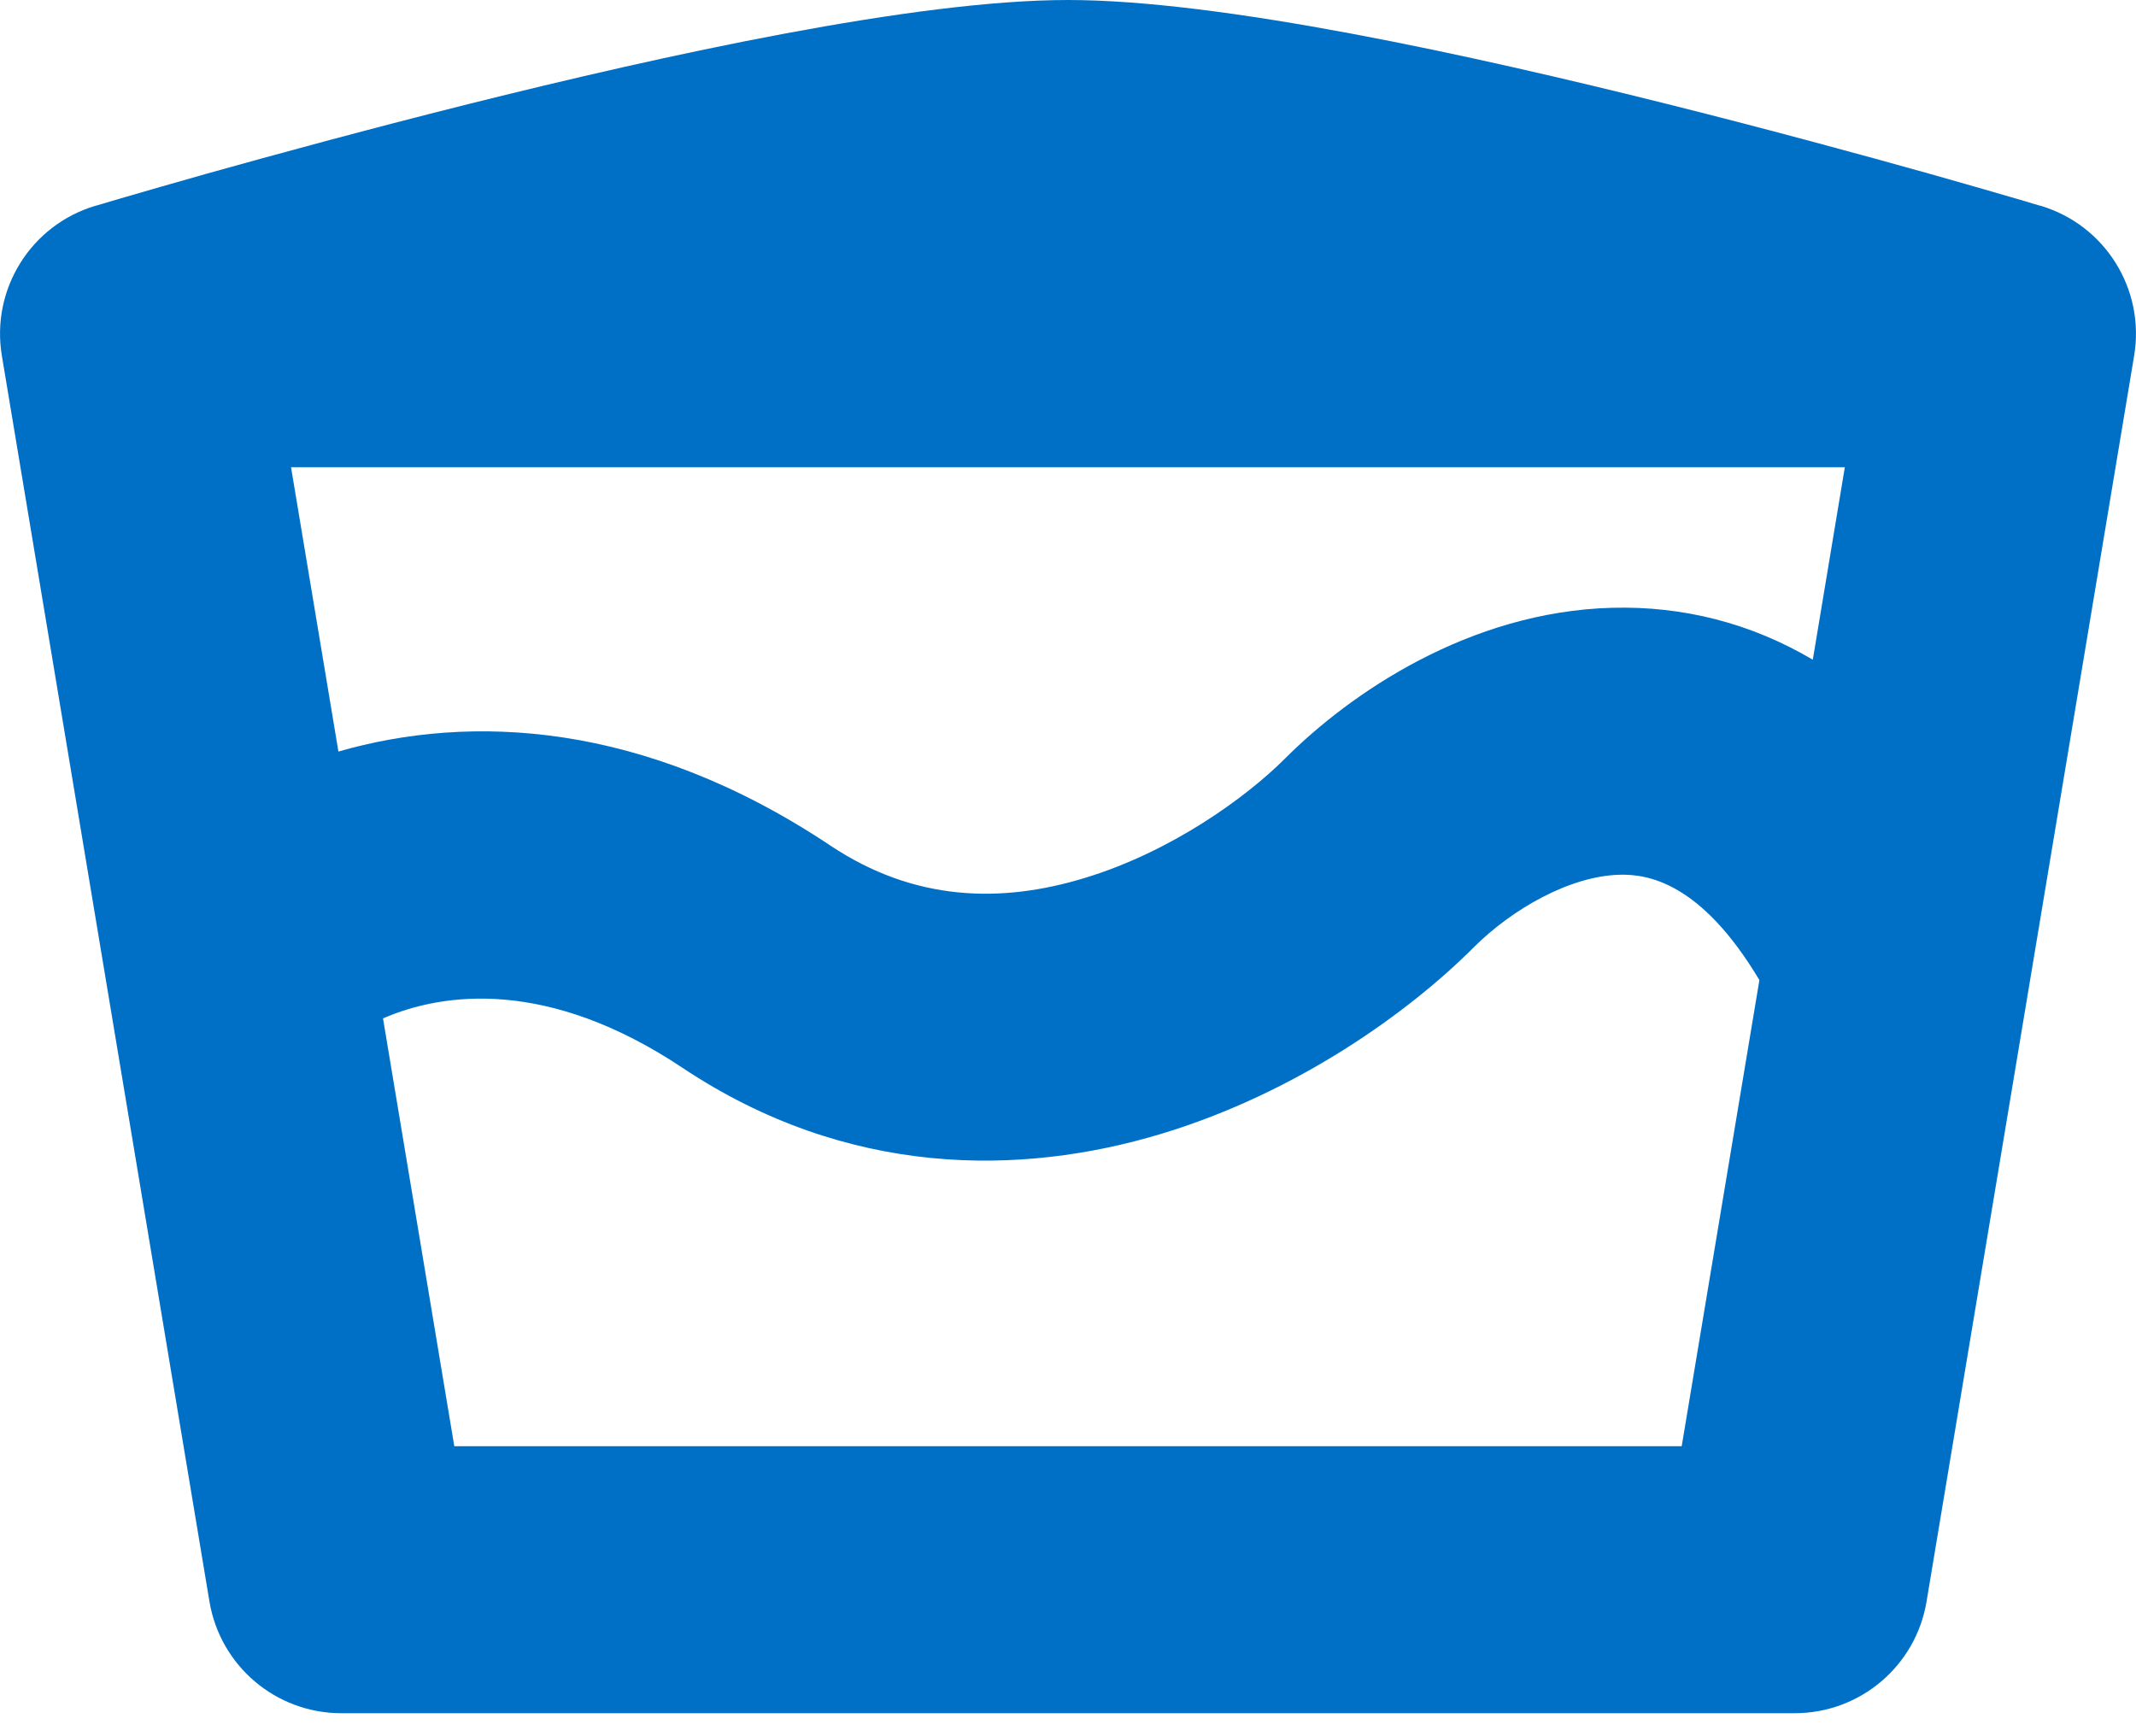
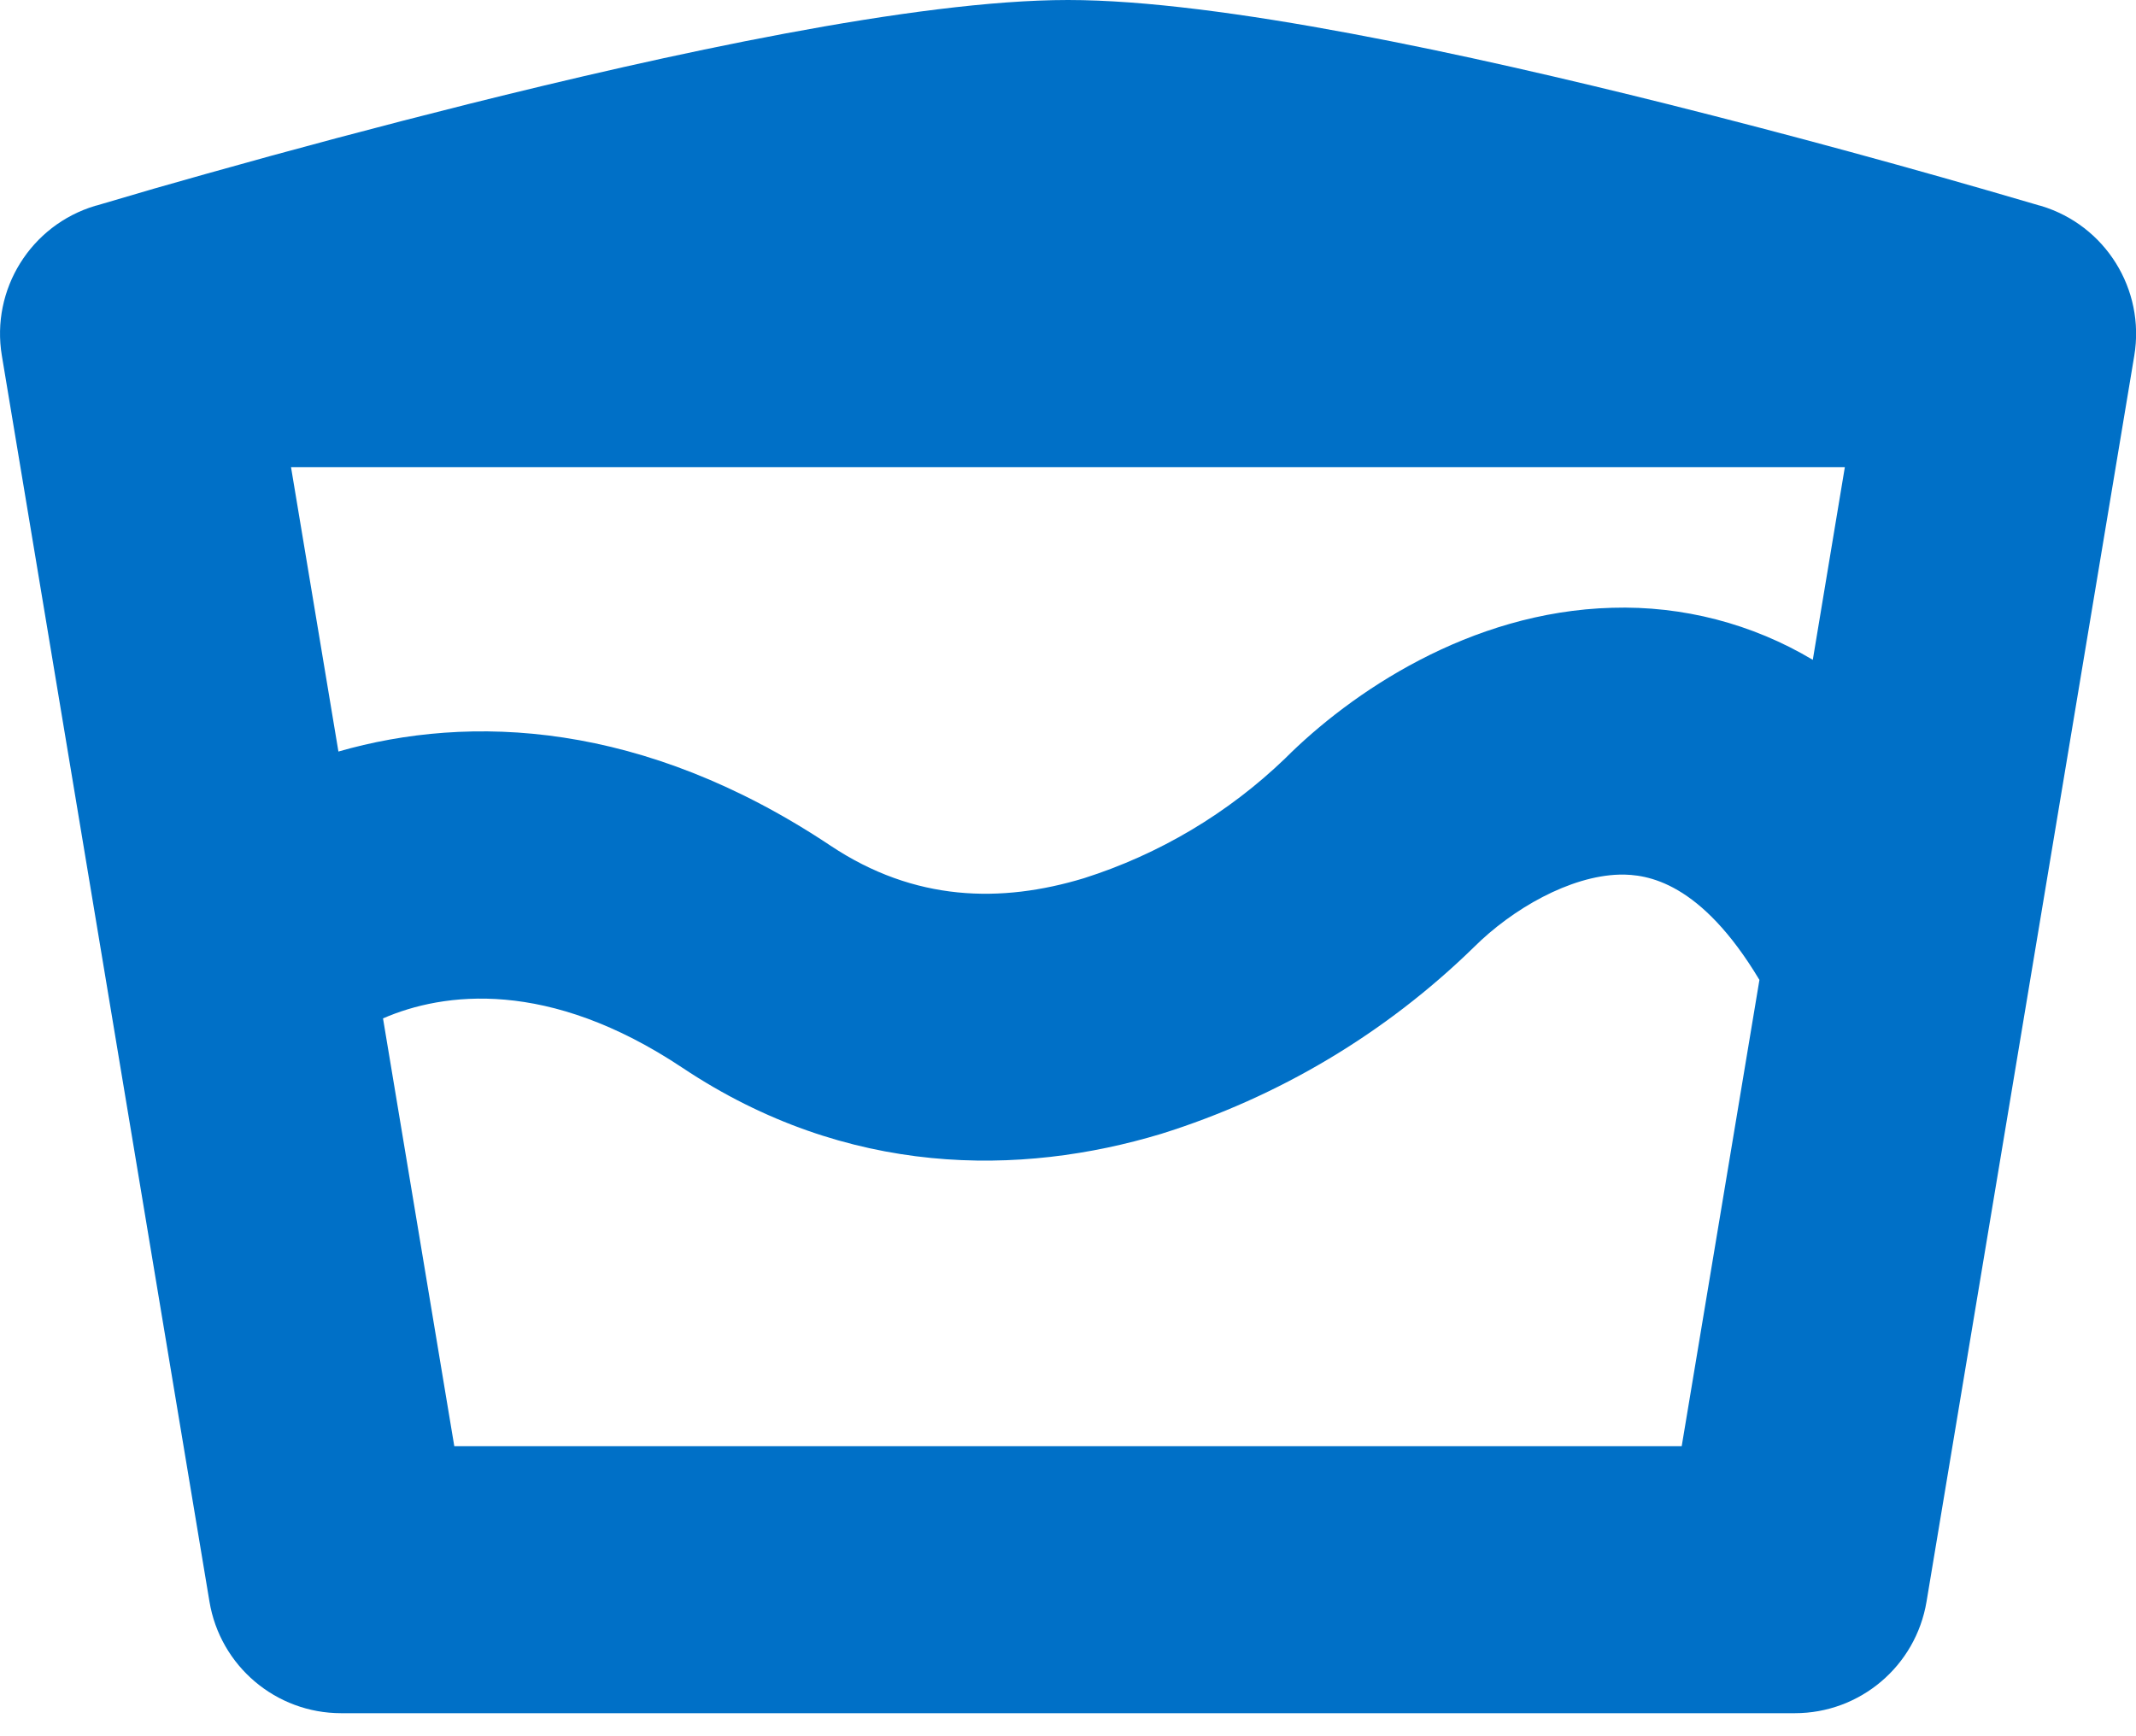
- <svg xmlns="http://www.w3.org/2000/svg" width="16" height="13" viewBox="0 0 16 13" fill="none">
-   <path fill-rule="evenodd" clip-rule="evenodd" d="M3.507 0.78C4.984 0.411 6.855 0 8 0C9.145 0 11.016 0.411 12.492 0.78C13.255 0.971 13.952 1.161 14.458 1.303C14.712 1.375 14.918 1.434 15.061 1.476C15.133 1.497 15.189 1.513 15.227 1.525L15.271 1.538L15.287 1.542C15.287 1.542 15.287 1.542 15 2.5L15.287 1.542C15.77 1.687 16.069 2.168 15.986 2.665L14.431 11.998C14.351 12.48 13.933 12.834 13.444 12.834H2.556C2.067 12.834 1.65 12.48 1.569 11.998L0.014 2.665C-0.069 2.168 0.23 1.687 0.713 1.542L1 2.5C0.713 1.542 0.713 1.542 0.713 1.542L0.729 1.538L0.773 1.525C0.811 1.513 0.867 1.497 0.939 1.476C1.082 1.434 1.288 1.375 1.542 1.303C2.048 1.161 2.745 0.971 3.507 0.78ZM2.18 3.5L2.535 5.63C3.521 5.346 4.818 5.399 6.221 6.335C6.85 6.754 7.498 6.767 8.119 6.579C8.769 6.383 9.331 5.977 9.626 5.682C10.115 5.193 11.005 4.582 12.076 4.553C12.606 4.539 13.113 4.667 13.579 4.942L13.819 3.5H2.18ZM13.179 7.342C12.74 6.607 12.34 6.547 12.13 6.553C11.761 6.563 11.33 6.807 11.04 7.096C10.558 7.579 9.72 8.185 8.698 8.494C7.647 8.811 6.35 8.824 5.112 7.999C4.107 7.329 3.322 7.432 2.869 7.629L3.403 10.834H12.597L13.179 7.342Z" fill="#0070C7" />
+ <svg xmlns="http://www.w3.org/2000/svg" width="16" height="13" fill="none">
+   <path fill-rule="evenodd" clip-rule="evenodd" d="M3.507.78C4.984.411 6.855 0 8 0c1.145 0 3.016.411 4.492.78a70.889 70.889 0 012.735.745l.044.013.016.004L15 2.5l.287-.958a1 1 0 01.7 1.123l-1.556 9.333a1 1 0 01-.987.836H2.556a1 1 0 01-.987-.836L.014 2.665a1 1 0 01.699-1.123L1 2.5l-.287-.958.016-.004.044-.013a43.395 43.395 0 01.769-.222A70.91 70.91 0 013.507.78zM2.18 3.5l.355 2.13c.986-.284 2.283-.23 3.686.705.63.42 1.277.432 1.898.244a3.857 3.857 0 001.507-.897c.489-.489 1.38-1.1 2.45-1.129a2.767 2.767 0 011.503.39l.24-1.443H2.18zm11 3.842c-.44-.735-.84-.795-1.05-.79-.369.01-.8.255-1.09.544a5.85 5.85 0 01-2.342 1.398c-1.051.317-2.348.33-3.586-.495-1.005-.67-1.79-.567-2.243-.37l.534 3.205h9.194l.582-3.492z" fill="#0070C7" />
</svg>
